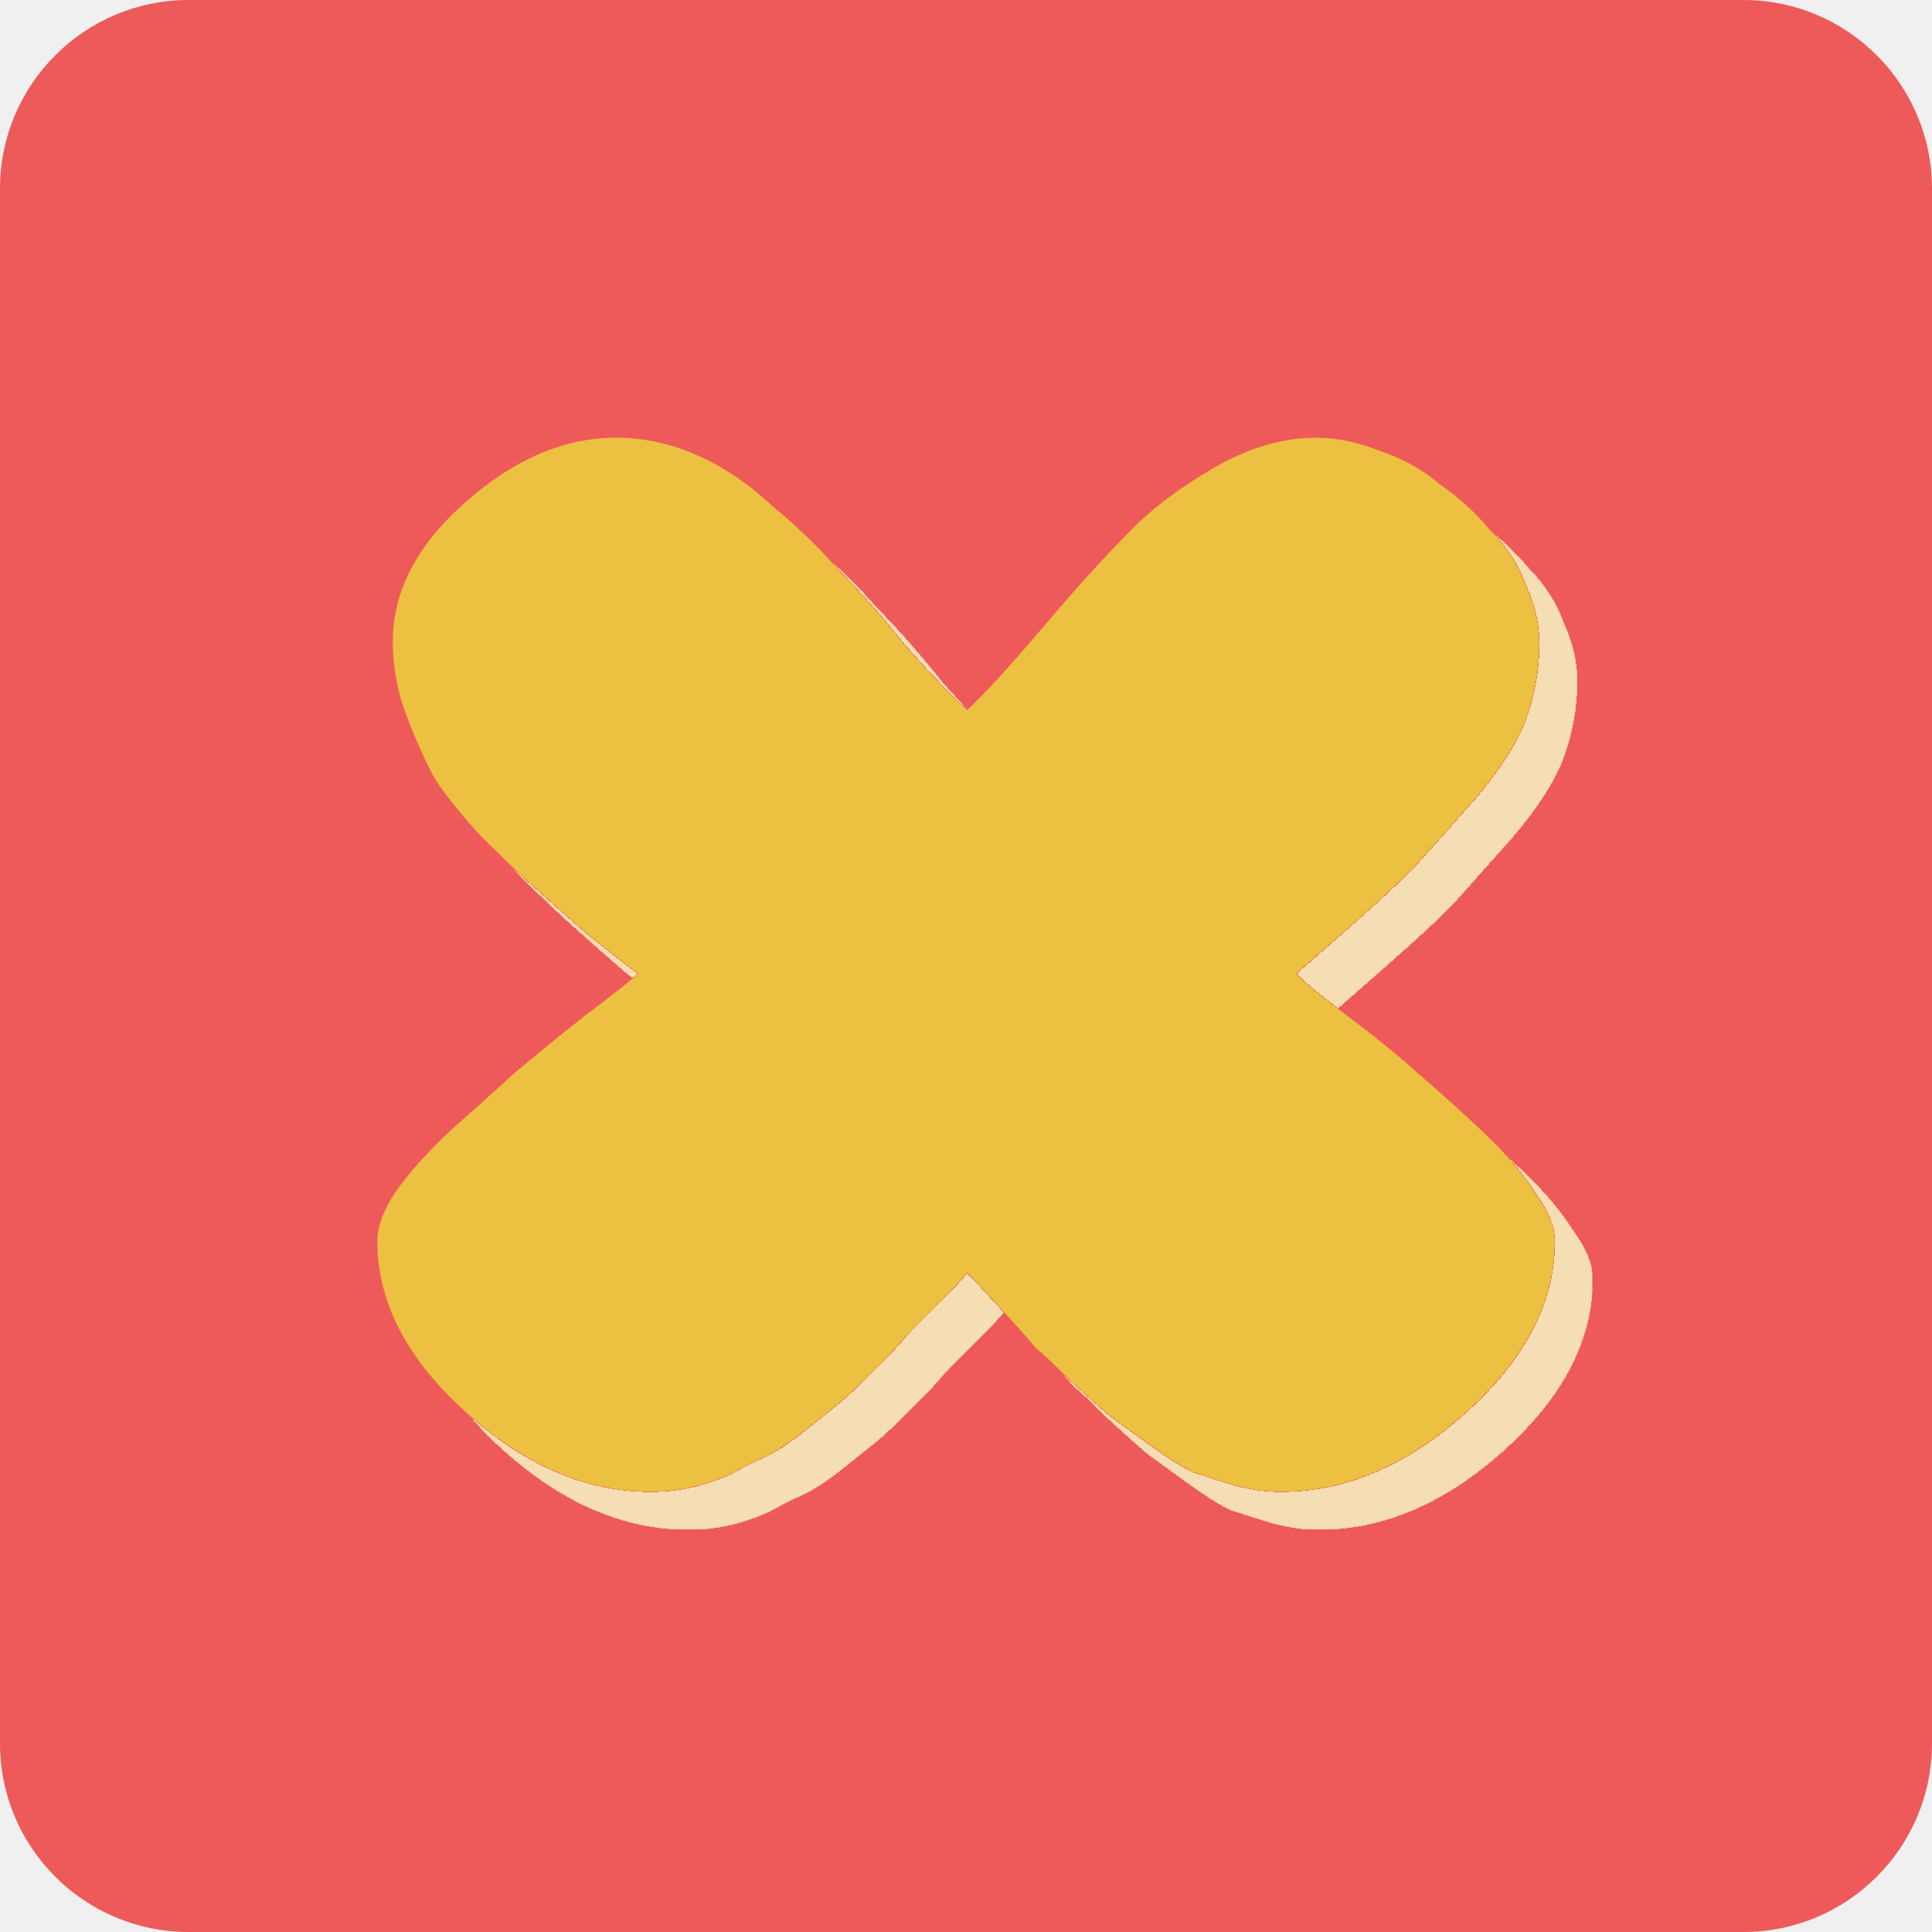
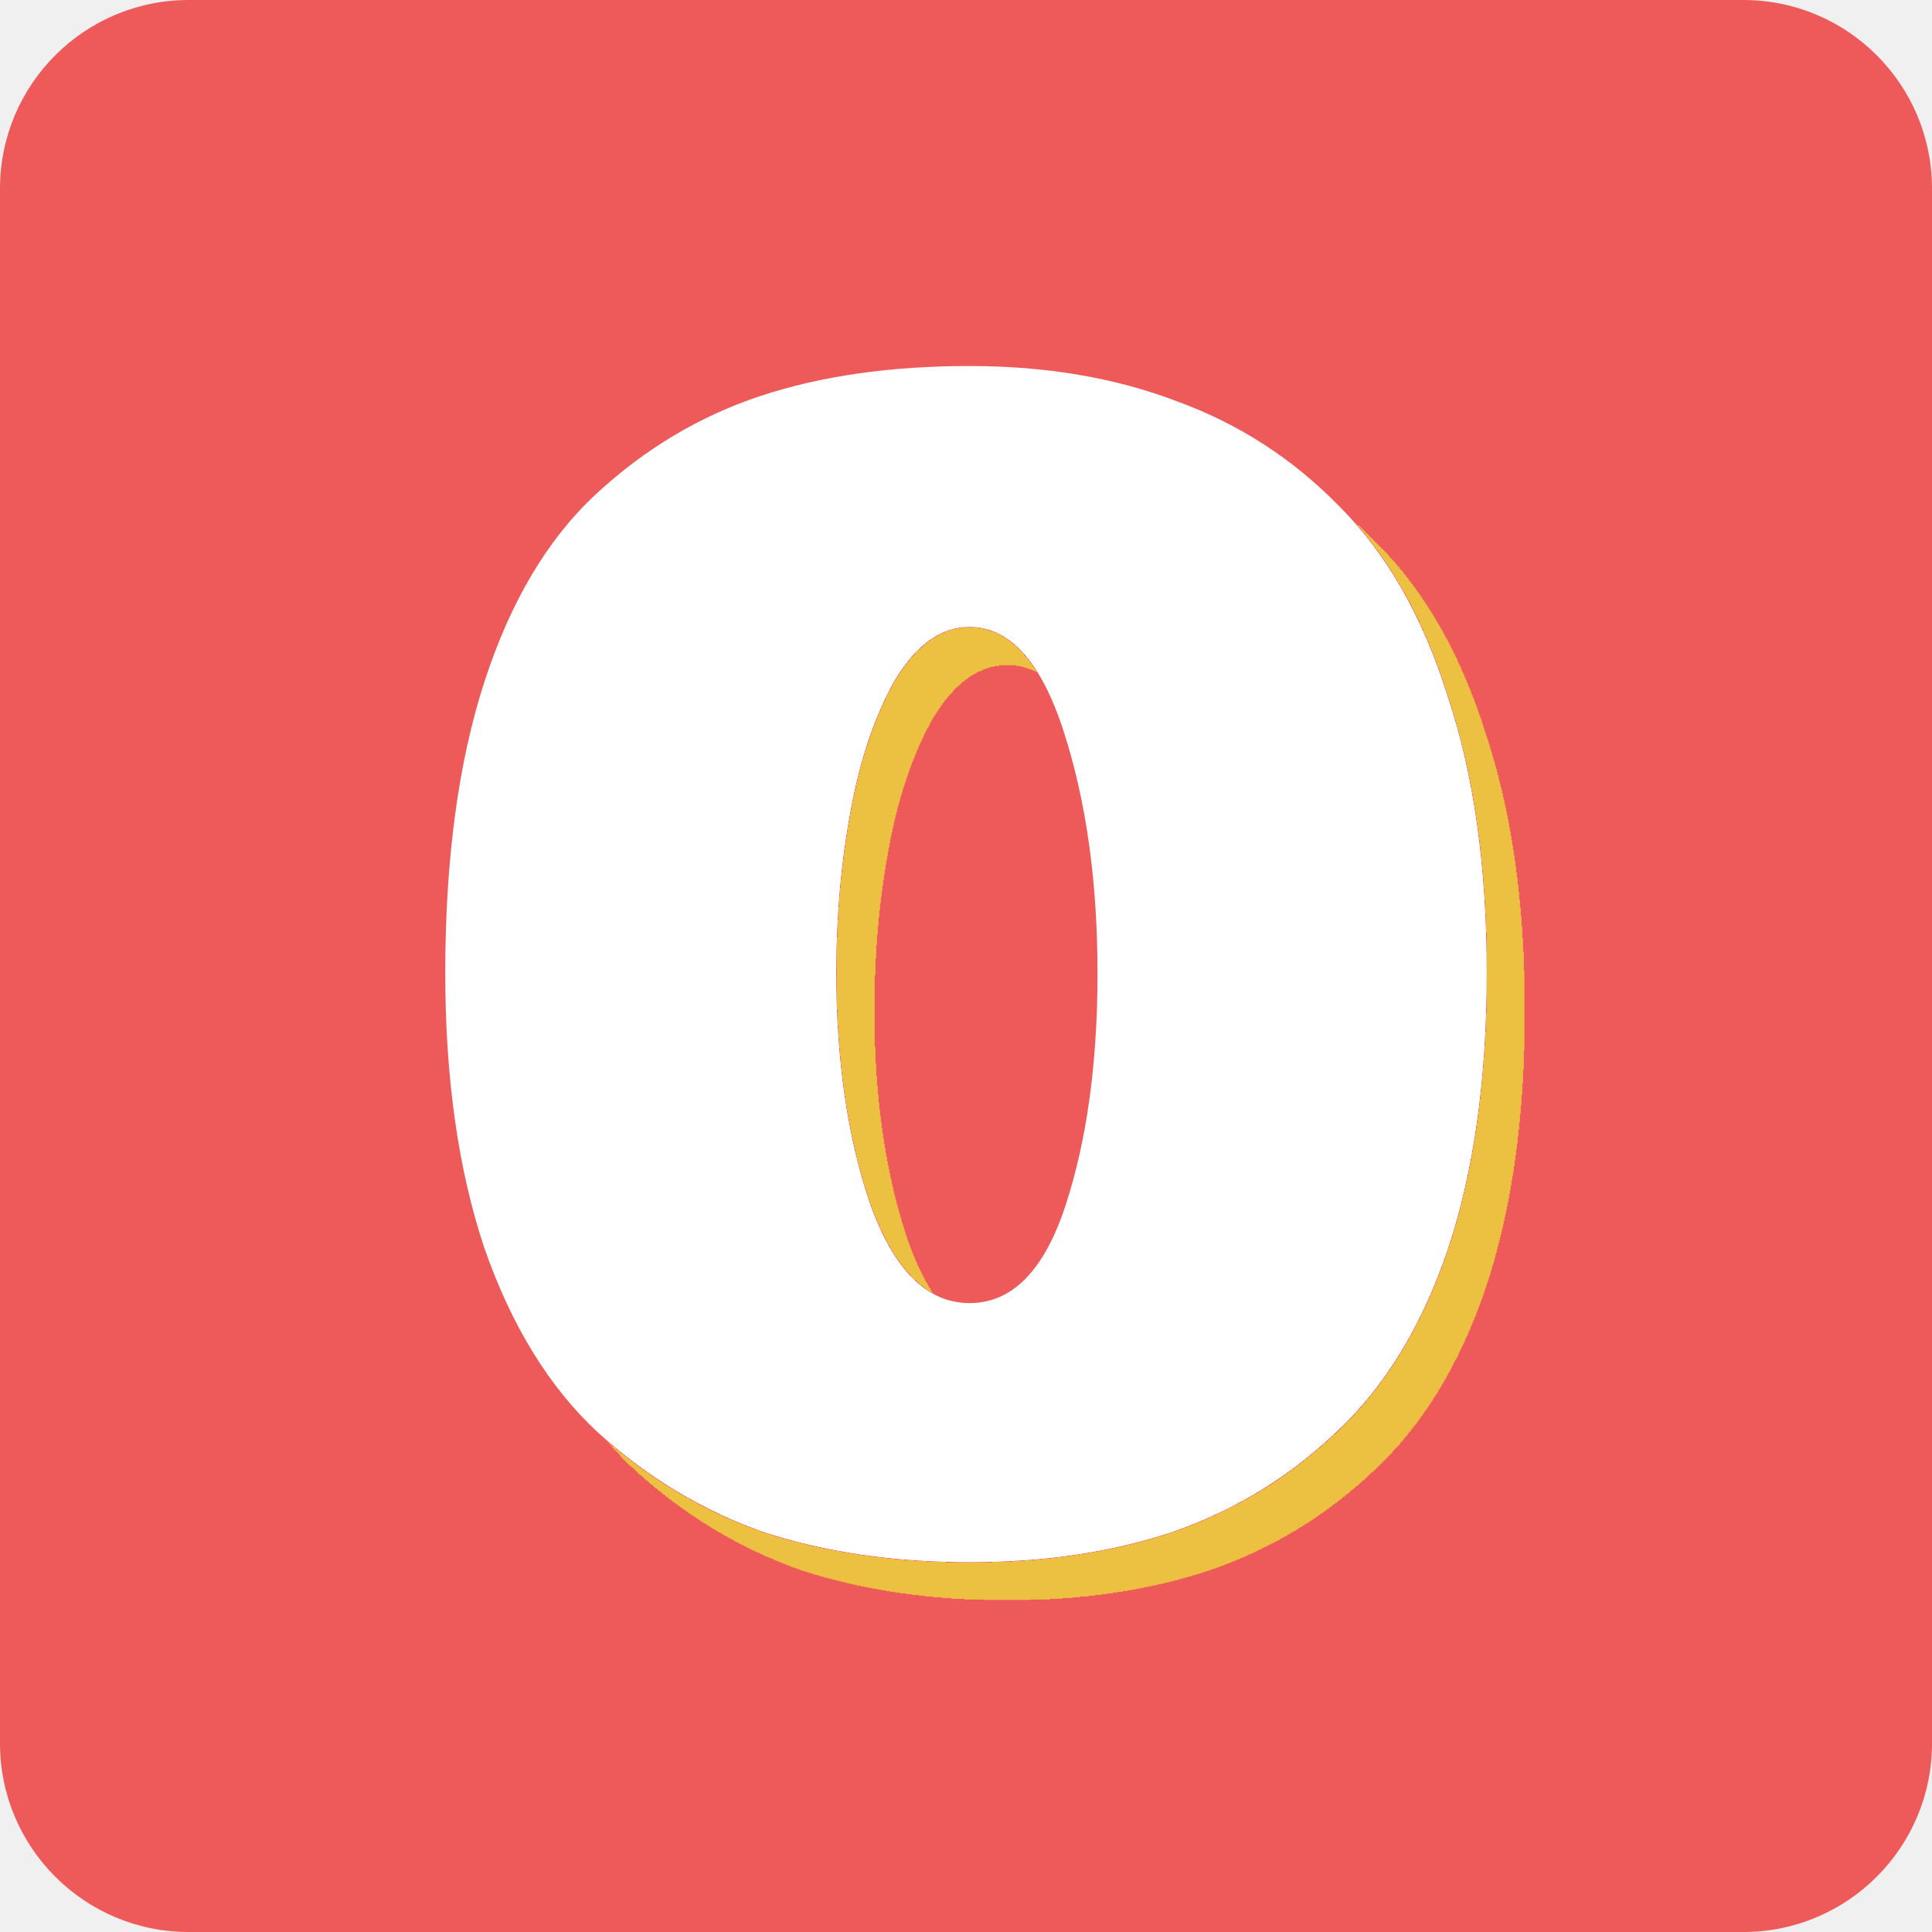
<svg xmlns="http://www.w3.org/2000/svg" width="512" height="512" viewBox="0 0 512 512" fill="none">
  <rect width="512" height="512" rx="50" fill="#EE5A5A" />
  <g filter="url(#filter0_d_13_5)">
-     <path d="M256.293 337.222C255.512 338.395 252.976 341.134 248.683 345.437C244.39 349.74 241.463 352.674 239.902 354.239C238.732 355.803 236 358.737 231.707 363.041C227.805 366.953 224.683 369.887 222.341 371.843C220.39 373.407 217.463 375.754 213.561 378.884C209.659 382.014 206.146 384.361 203.024 385.926C200.293 387.099 197.171 388.664 193.659 390.62C190.146 392.185 186.634 393.358 183.122 394.141C179.61 394.923 176.098 395.314 172.585 395.314C155.415 395.314 139.024 388.273 123.415 374.19C107.805 360.107 100 345.046 100 329.006C100 325.095 101.561 320.791 104.683 316.097C108.195 311.011 113.073 305.535 119.317 299.667C125.951 293.799 131.61 288.713 136.293 284.41C141.366 280.107 147.61 275.021 155.024 269.153C162.829 263.285 167.512 259.569 169.073 258.004C165.951 255.657 161.463 252.136 155.61 247.442C149.756 242.356 144.878 238.053 140.976 234.533C137.073 231.012 132.585 226.709 127.512 221.623C122.439 216.146 118.341 211.061 115.22 206.366C112.488 201.281 109.951 195.608 107.61 189.349C105.268 183.09 104.098 176.635 104.098 169.985C104.098 156.684 110.537 144.362 123.415 133.017C136.293 121.672 149.561 116 163.22 116C170.634 116 177.854 117.565 184.878 120.694C191.902 123.824 198.537 128.323 204.78 134.191C211.415 139.667 217.268 145.34 222.341 151.208C227.805 156.684 233.659 163.335 239.902 171.159C246.537 178.591 252 184.264 256.293 188.176C260.585 184.264 267.22 177.027 276.195 166.464C285.171 155.902 292.585 147.687 298.439 141.819C304.293 135.56 311.902 129.692 321.268 124.215C330.634 118.738 339.805 116 348.78 116C354.244 116 359.902 117.174 365.756 119.521C371.61 121.477 376.878 124.411 381.561 128.323C386.634 131.843 391.122 135.951 395.024 140.645C399.317 144.949 402.439 149.838 404.39 155.315C406.732 160.401 407.902 165.486 407.902 170.572C407.902 177.222 406.732 183.873 404.39 190.523C402.049 196.782 397.561 203.824 390.927 211.648C384.293 219.08 379.415 224.557 376.293 228.078C373.561 231.207 367.317 237.075 357.561 245.682C348.195 253.897 343.512 258.004 343.512 258.004C344.683 259.569 349.171 263.285 356.976 269.153C364.78 275.021 371.024 280.107 375.707 284.41C380.781 288.713 386.439 293.799 392.683 299.667C398.927 305.535 403.61 311.011 406.732 316.097C410.244 320.791 412 325.095 412 329.006C412 345.046 404.195 360.107 388.585 374.19C372.976 388.273 356.585 395.314 339.415 395.314C335.512 395.314 331.415 394.728 327.122 393.554C323.22 392.38 319.512 391.207 316 390.033C312.878 388.468 309.171 386.121 304.878 382.992C300.585 379.862 297.073 377.319 294.341 375.363C292 373.407 288.488 370.278 283.805 365.975C279.512 361.671 276.39 358.737 274.439 357.173C272.878 355.217 269.756 351.696 265.073 346.61C260.39 341.525 257.463 338.395 256.293 337.222Z" fill="#ECC040" />
+     <path d="M256.942 414C236.846 414 218.635 411.335 202.307 406.004C186.294 400.361 171.693 391.581 158.505 379.666C145.631 367.751 135.584 351.447 128.362 330.752C121.454 310.058 118 285.758 118 257.852C118 227.751 121.454 202.04 128.362 180.718C135.27 159.397 145.16 142.778 158.034 130.864C170.908 118.949 185.352 110.326 201.365 104.996C217.379 99.665 235.904 97 256.942 97C277.352 97 295.72 100.136 312.048 106.407C328.375 112.364 342.662 121.614 354.908 134.156C367.468 146.698 377.044 163.473 383.638 184.481C390.546 205.175 394 229.632 394 257.852C394 286.071 390.546 310.528 383.638 331.223C376.73 351.603 366.84 367.751 353.966 379.666C341.406 391.581 326.962 400.361 310.635 406.004C294.621 411.335 276.724 414 256.942 414ZM282.375 319.464C288.027 302.219 290.853 281.682 290.853 257.852C290.853 233.708 287.87 212.387 281.904 193.887C275.939 175.388 267.618 166.138 256.942 166.138C249.406 166.138 242.812 170.841 237.16 180.248C231.823 189.654 227.898 201.256 225.386 215.052C222.874 228.535 221.618 242.801 221.618 257.852C221.618 281.054 224.601 301.435 230.567 318.994C236.846 336.553 245.638 345.332 256.942 345.332C268.246 345.332 276.724 336.71 282.375 319.464Z" fill="white" />
  </g>
  <defs>
-     <filter id="filter0_d_13_5" x="100" y="116" width="322" height="289.314" filterUnits="userSpaceOnUse" color-interpolation-filters="sRGB">
+     <filter id="filter0_d_13_5" x="118" y="97" width="286" height="327" filterUnits="userSpaceOnUse" color-interpolation-filters="sRGB">
      <feFlood flood-opacity="0" result="BackgroundImageFix" />
      <feColorMatrix in="SourceAlpha" type="matrix" values="0 0 0 0 0 0 0 0 0 0 0 0 0 0 0 0 0 0 127 0" result="hardAlpha" />
      <feOffset dx="10" dy="10" />
      <feComposite in2="hardAlpha" operator="out" />
-       <feColorMatrix type="matrix" values="0 0 0 0 0.961 0 0 0 0 0.871 0 0 0 0 0.702 0 0 0 1 0" />
+       <feColorMatrix type="matrix" values="0 0 0 0 0.925 0 0 0 0 0.753 0 0 0 0 0.251 0 0 0 1 0" />
      <feBlend mode="normal" in2="BackgroundImageFix" result="effect1_dropShadow_13_5" />
      <feBlend mode="normal" in="SourceGraphic" in2="effect1_dropShadow_13_5" result="shape" />
    </filter>
  </defs>
</svg>
